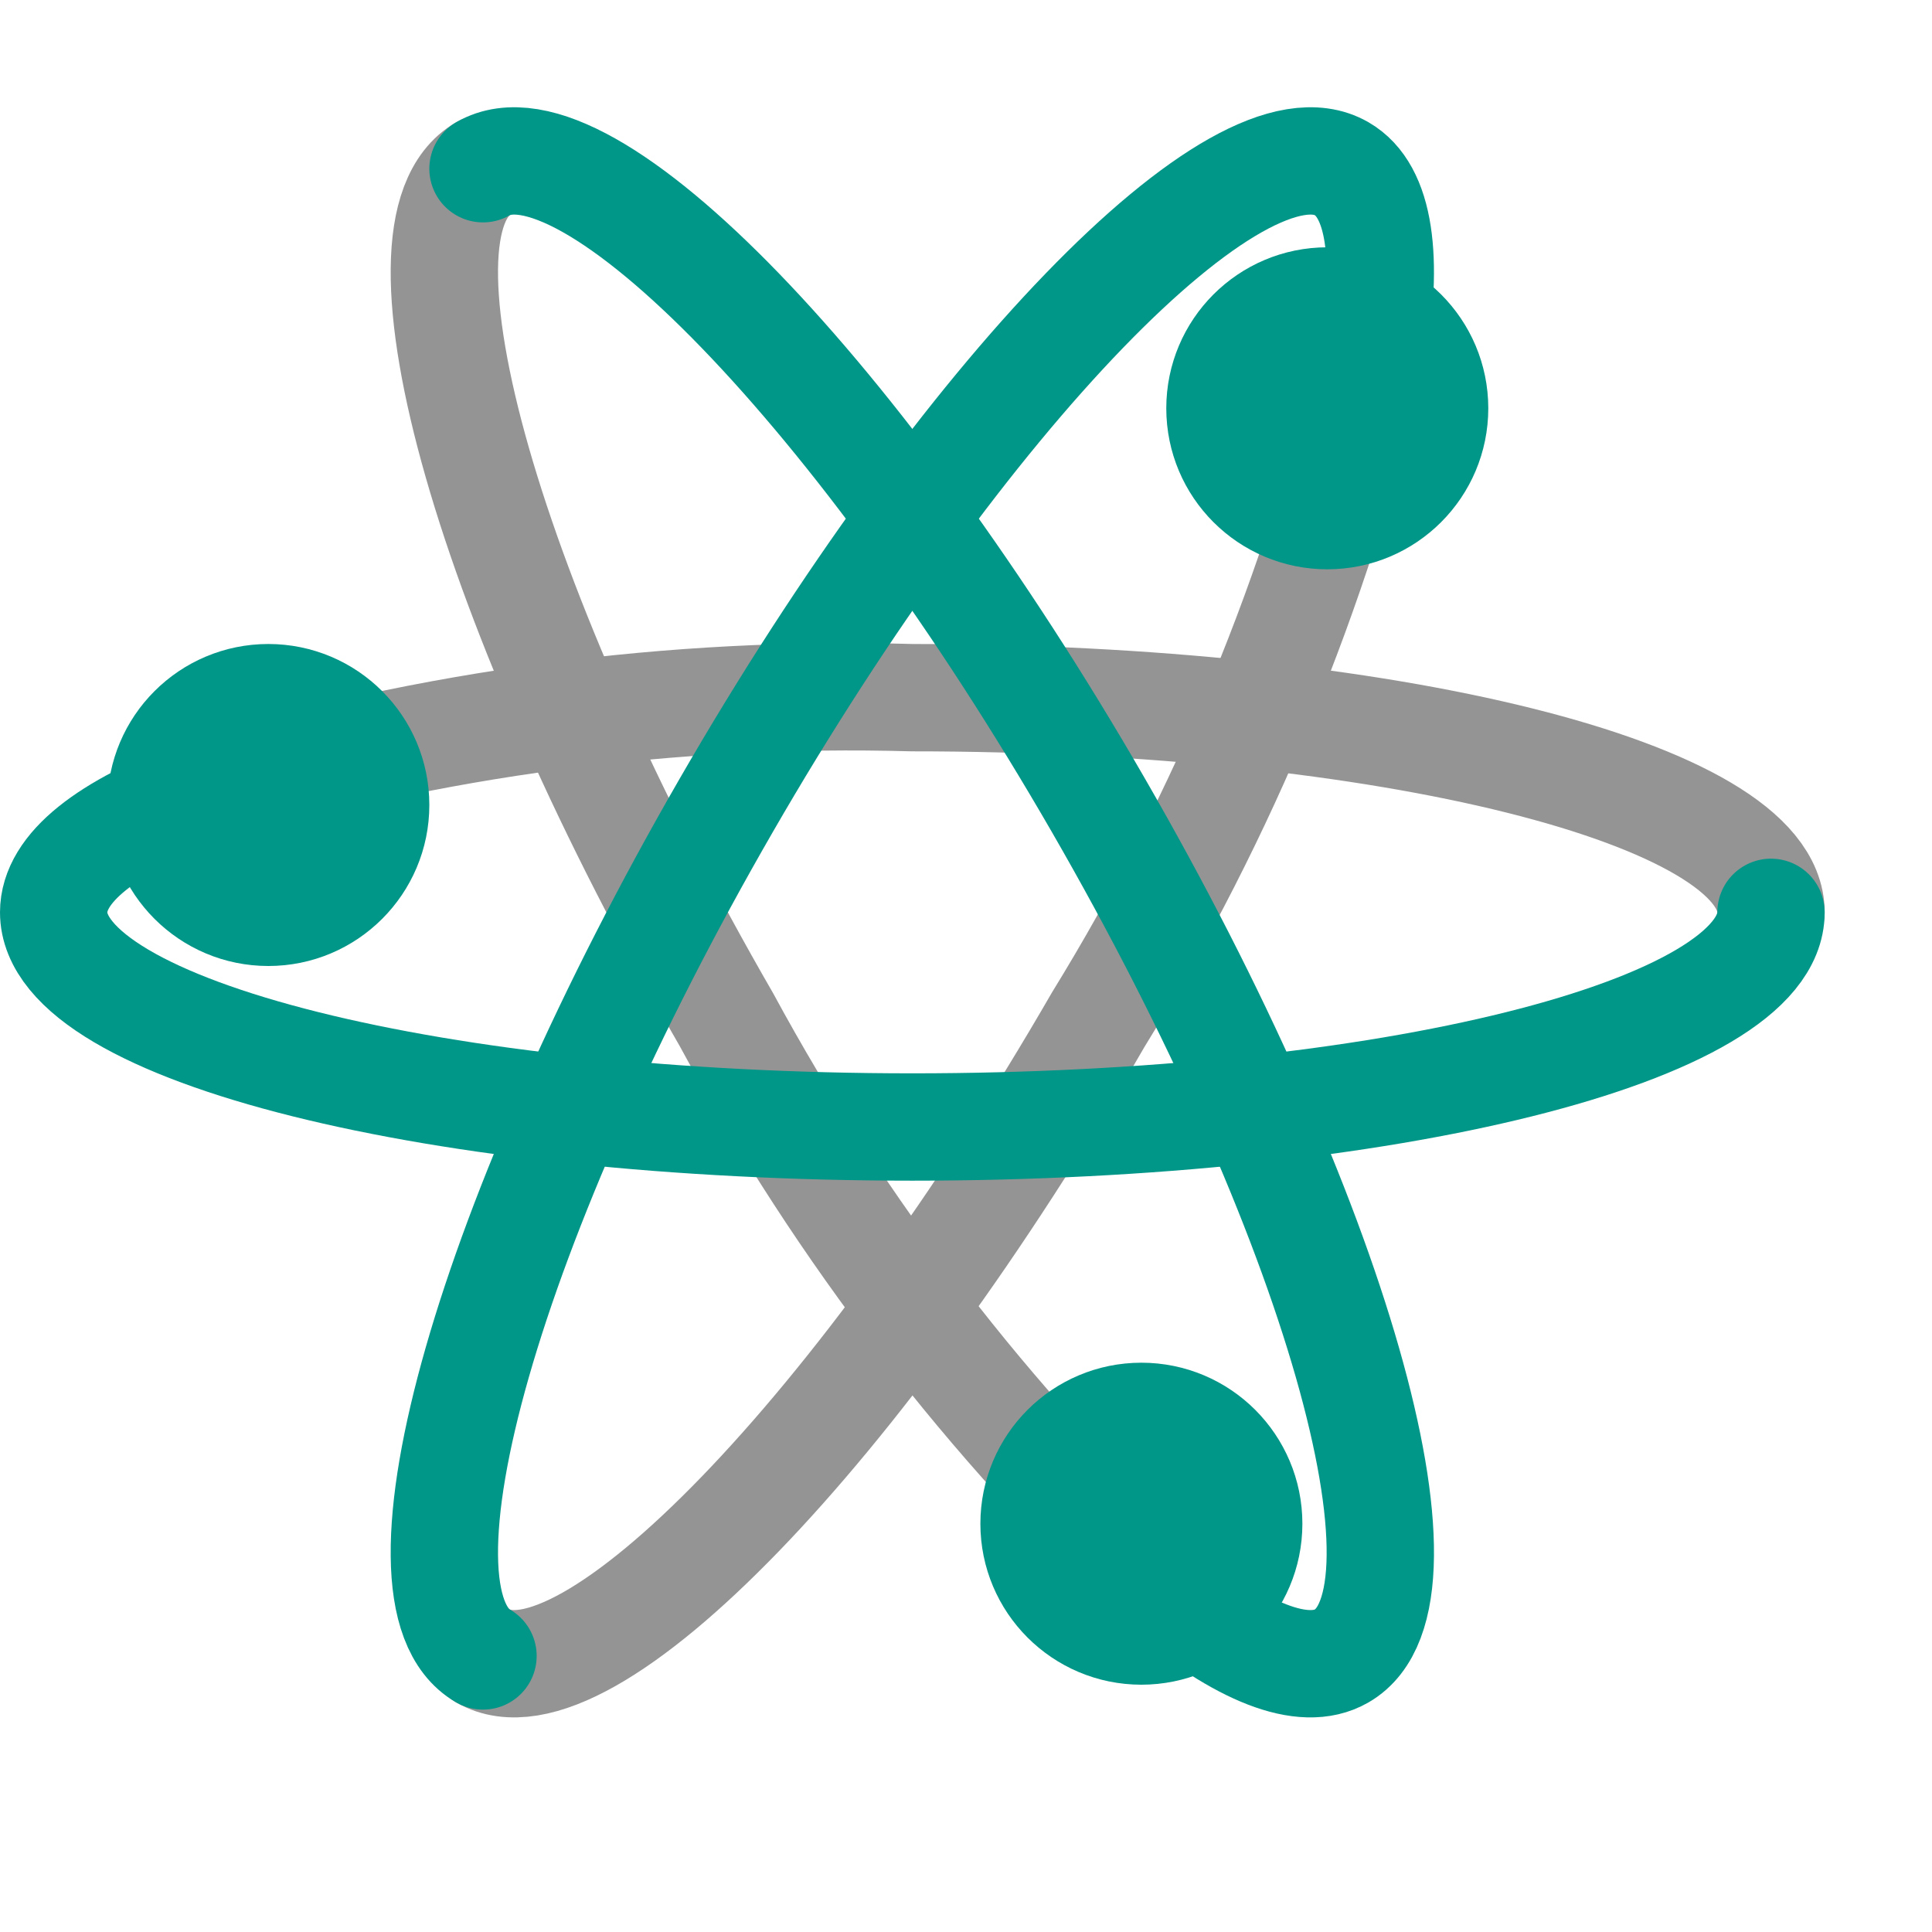
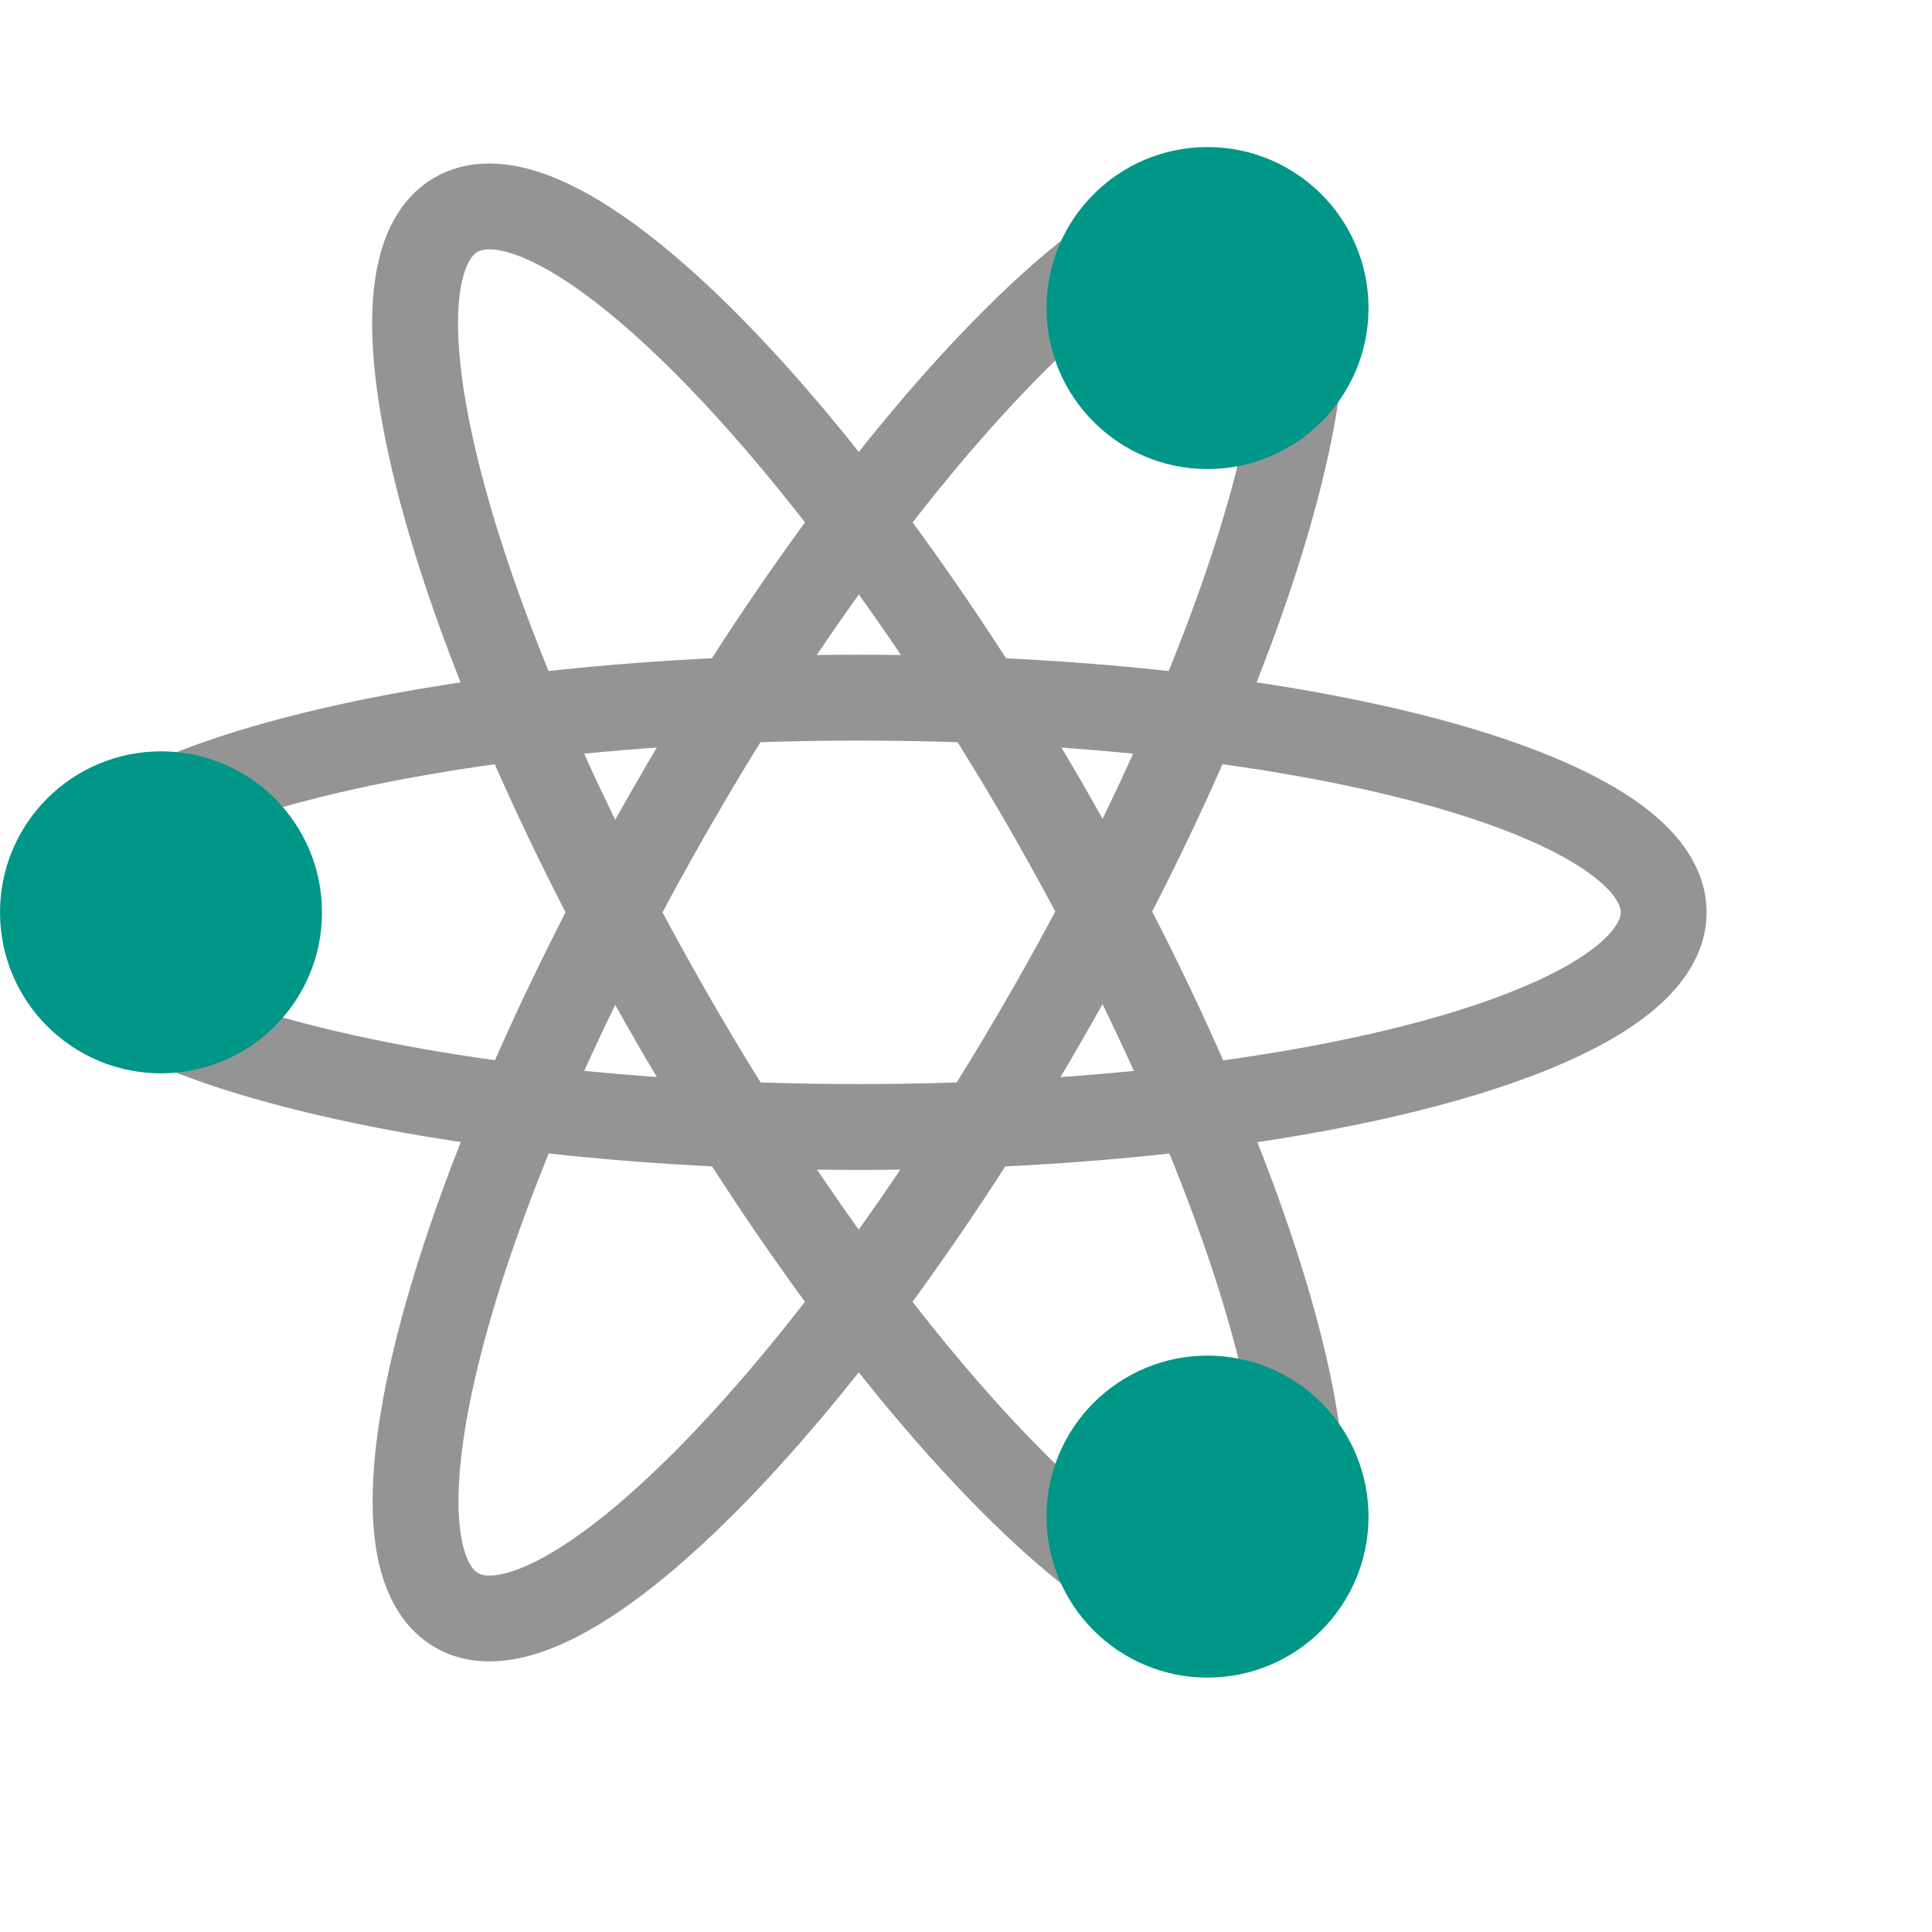
- <svg xmlns="http://www.w3.org/2000/svg" width="18" height="18" viewBox="0 0 18 18">
-   <path d="M10.848,14.8a21.022,21.022,0,0,1-4.08-5.3C4.559,5.674,3.543,2.124,4.5,1.572" style="fill:none;stroke:#949494;stroke-linecap:round;stroke-linejoin:round" />
-   <path d="M1.866,7.382A21,21,0,0,1,8.5,6.5c4.418,0,8,.895,8,2" style="fill:none;stroke:#949494;stroke-linecap:round;stroke-linejoin:round" />
-   <path d="M12.785,3.314A20.98,20.98,0,0,1,10.232,9.5C8.023,13.326,5.457,15.98,4.5,15.428" style="fill:none;stroke:#949494;stroke-linecap:round;stroke-linejoin:round" />
-   <circle cx="2.5" cy="7.5" r="1" style="fill:#009688;stroke:#009688;stroke-linecap:round;stroke-linejoin:round" />
-   <path d="M16.5,8.5c0,1.105-3.582,2-8,2s-8-.895-8-2c0-.414.5-.8,1.366-1.118" style="fill:none;stroke:#009688;stroke-linecap:round;stroke-linejoin:round" />
-   <circle cx="12.366" cy="3.804" r="1" style="fill:#009688;stroke:#009688;stroke-linecap:round;stroke-linejoin:round" />
-   <path d="M4.5,15.428c-.957-.552.059-4.1,2.268-7.928S11.543,1.02,12.5,1.572c.359.207.44.836.285,1.742" style="fill:none;stroke:#009688;stroke-linecap:round;stroke-linejoin:round" />
-   <circle cx="10.634" cy="14.196" r="1" style="fill:#009688;stroke:#009688;stroke-linecap:round;stroke-linejoin:round" />
-   <path d="M4.5,1.572c.957-.552,3.523,2.1,5.732,5.928s3.225,7.376,2.268,7.928c-.359.207-.944-.036-1.652-.624" style="fill:none;stroke:#009688;stroke-linecap:round;stroke-linejoin:round" />
+ <svg xmlns="http://www.w3.org/2000/svg" id="a" width="18" height="18" viewBox="0 0 18 18">
+   <path d="M2.21,9.77c1.38.44,3.46.73,5.79.73,4.14,0,7.5-.9,7.5-2s-3.36-2-7.5-2S.5,7.4.5,8.5c0,.48.64.93,1.71,1.27" style="fill:none; stroke:#949494; stroke-linecap:round; stroke-linejoin:round; stroke-width:.8px;" />
+   <circle cx="1.5" cy="8.5" r="1" style="fill:#009688; stroke:#009688; stroke-linecap:round; stroke-linejoin:round;" />
+   <path d="M12,12.88c-.3-1.41-1.1-3.36-2.26-5.38C7.66,3.91,5.21,1.45,4.25,2c-.96.55-.05,3.91,2.02,7.5s4.53,6.05,5.48,5.5c.42-.24.48-1.02.25-2.12" style="fill:none; stroke:#949494; stroke-linecap:round; stroke-linejoin:round; stroke-width:.8px;" />
+   <circle cx="11.25" cy="14.13" r="1" style="fill:#009688; stroke:#009688; stroke-linecap:round; stroke-linejoin:round;" />
+   <path d="M9.79,2.85c-1.07.97-2.36,2.63-3.52,4.65-2.07,3.59-2.97,6.94-2.02,7.5.95.56,3.41-1.91,5.48-5.5s2.97-6.94,2.02-7.5c-.42-.24-1.12.09-1.96.85" style="fill:none; stroke:#949494; stroke-linecap:round; stroke-linejoin:round; stroke-width:.8px;" />
+   <circle cx="11.25" cy="2.87" r="1" style="fill:#009688; stroke:#009688; stroke-linecap:round; stroke-linejoin:round;" />
</svg>
